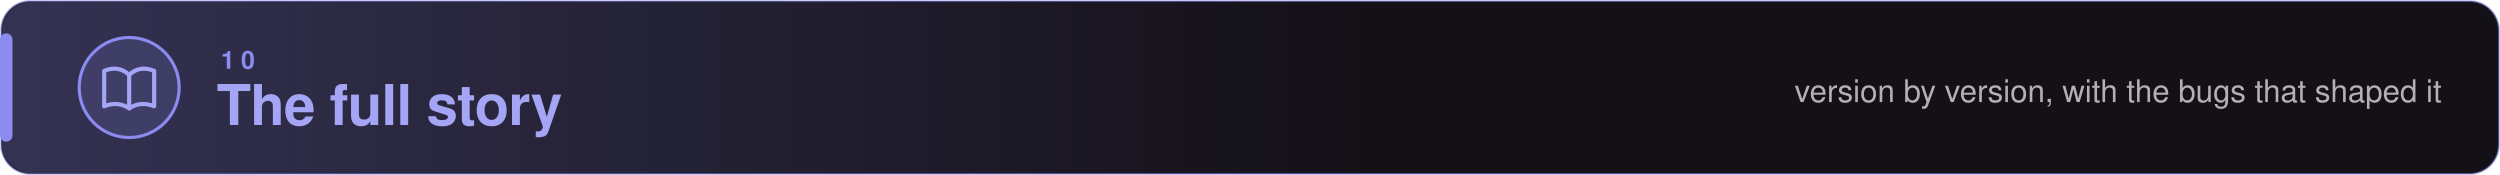
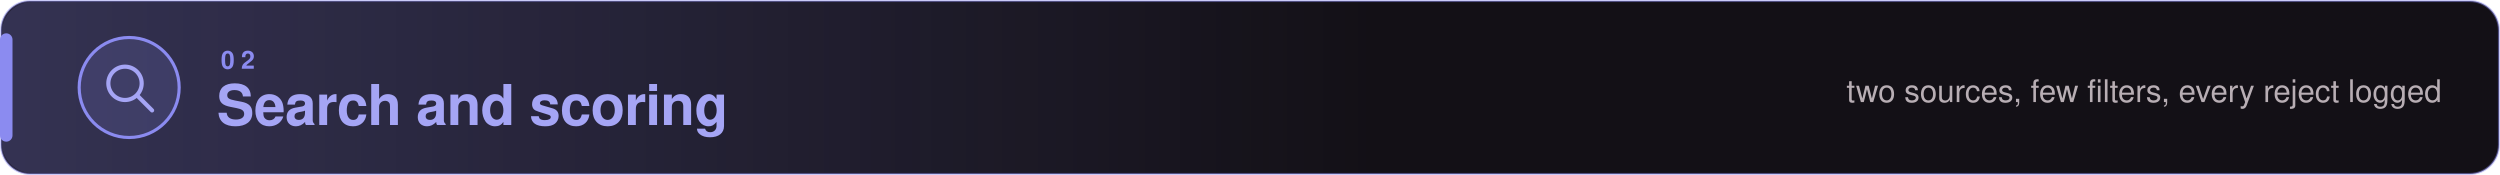
<svg xmlns="http://www.w3.org/2000/svg" width="1200" height="84" viewBox="0 0 1200 84" font-family="Segoe UI, -apple-system, Helvetica, Arial, sans-serif">
  <defs>
    <linearGradient id="g" x1="0" x2="1" y1="0" y2="0">
      <stop offset="0" stop-color="#8b8bf0" stop-opacity=".28" />
      <stop offset=".55" stop-color="#8b8bf0" stop-opacity="0" />
    </linearGradient>
  </defs>
  <rect x="0.5" y="0.5" width="1199" height="83" rx="14" fill="#131016" stroke="#8b8bf0" stroke-opacity=".45" />
  <rect x="1" y="1" width="1198" height="82" rx="14" fill="url(#g)" />
  <rect x="0" y="16" width="6" height="52" rx="3" fill="#8b8bf0" />
  <circle cx="62" cy="42" r="24" fill="#8b8bf0" fill-opacity=".16" stroke="#8b8bf0" stroke-width="1.5" />
  <g transform="translate(62 42)" fill="none" stroke="#a5a5f5" stroke-width="2" stroke-linecap="round" stroke-linejoin="round">
-     <path d="M-12 -8 C-7 -10 -3 -9 0 -6 C3 -9 7 -10 12 -8 V9 C7 7 3 8 0 10 C-3 8 -7 7 -12 9 Z" />
-     <path d="M0 -6 V10" />
+     <circle cx="-2" cy="-2" r="8" />
+     <path d="M4 4 L11 11" />
  </g>
-   <text x="106" y="33" fill="#8b8bf0" font-size="12" font-weight="700" letter-spacing="3">10</text>
-   <text x="104" y="60" fill="#a5a5f5" font-size="27" font-weight="700" letter-spacing="-0.3">The full story</text>
-   <text x="1172" y="49" fill="#b8aeb4" font-size="15" text-anchor="end">version by version, with the bugs that shaped it</text>
+   <text x="106" y="33" fill="#8b8bf0" font-size="12" font-weight="700" letter-spacing="3">02</text>
+   <text x="104" y="60" fill="#a5a5f5" font-size="27" font-weight="700" letter-spacing="-0.3">Search and scoring</text>
+   <text x="1172" y="49" fill="#b8aeb4" font-size="15" text-anchor="end">two sources, few filters, every reject logged</text>
</svg>
